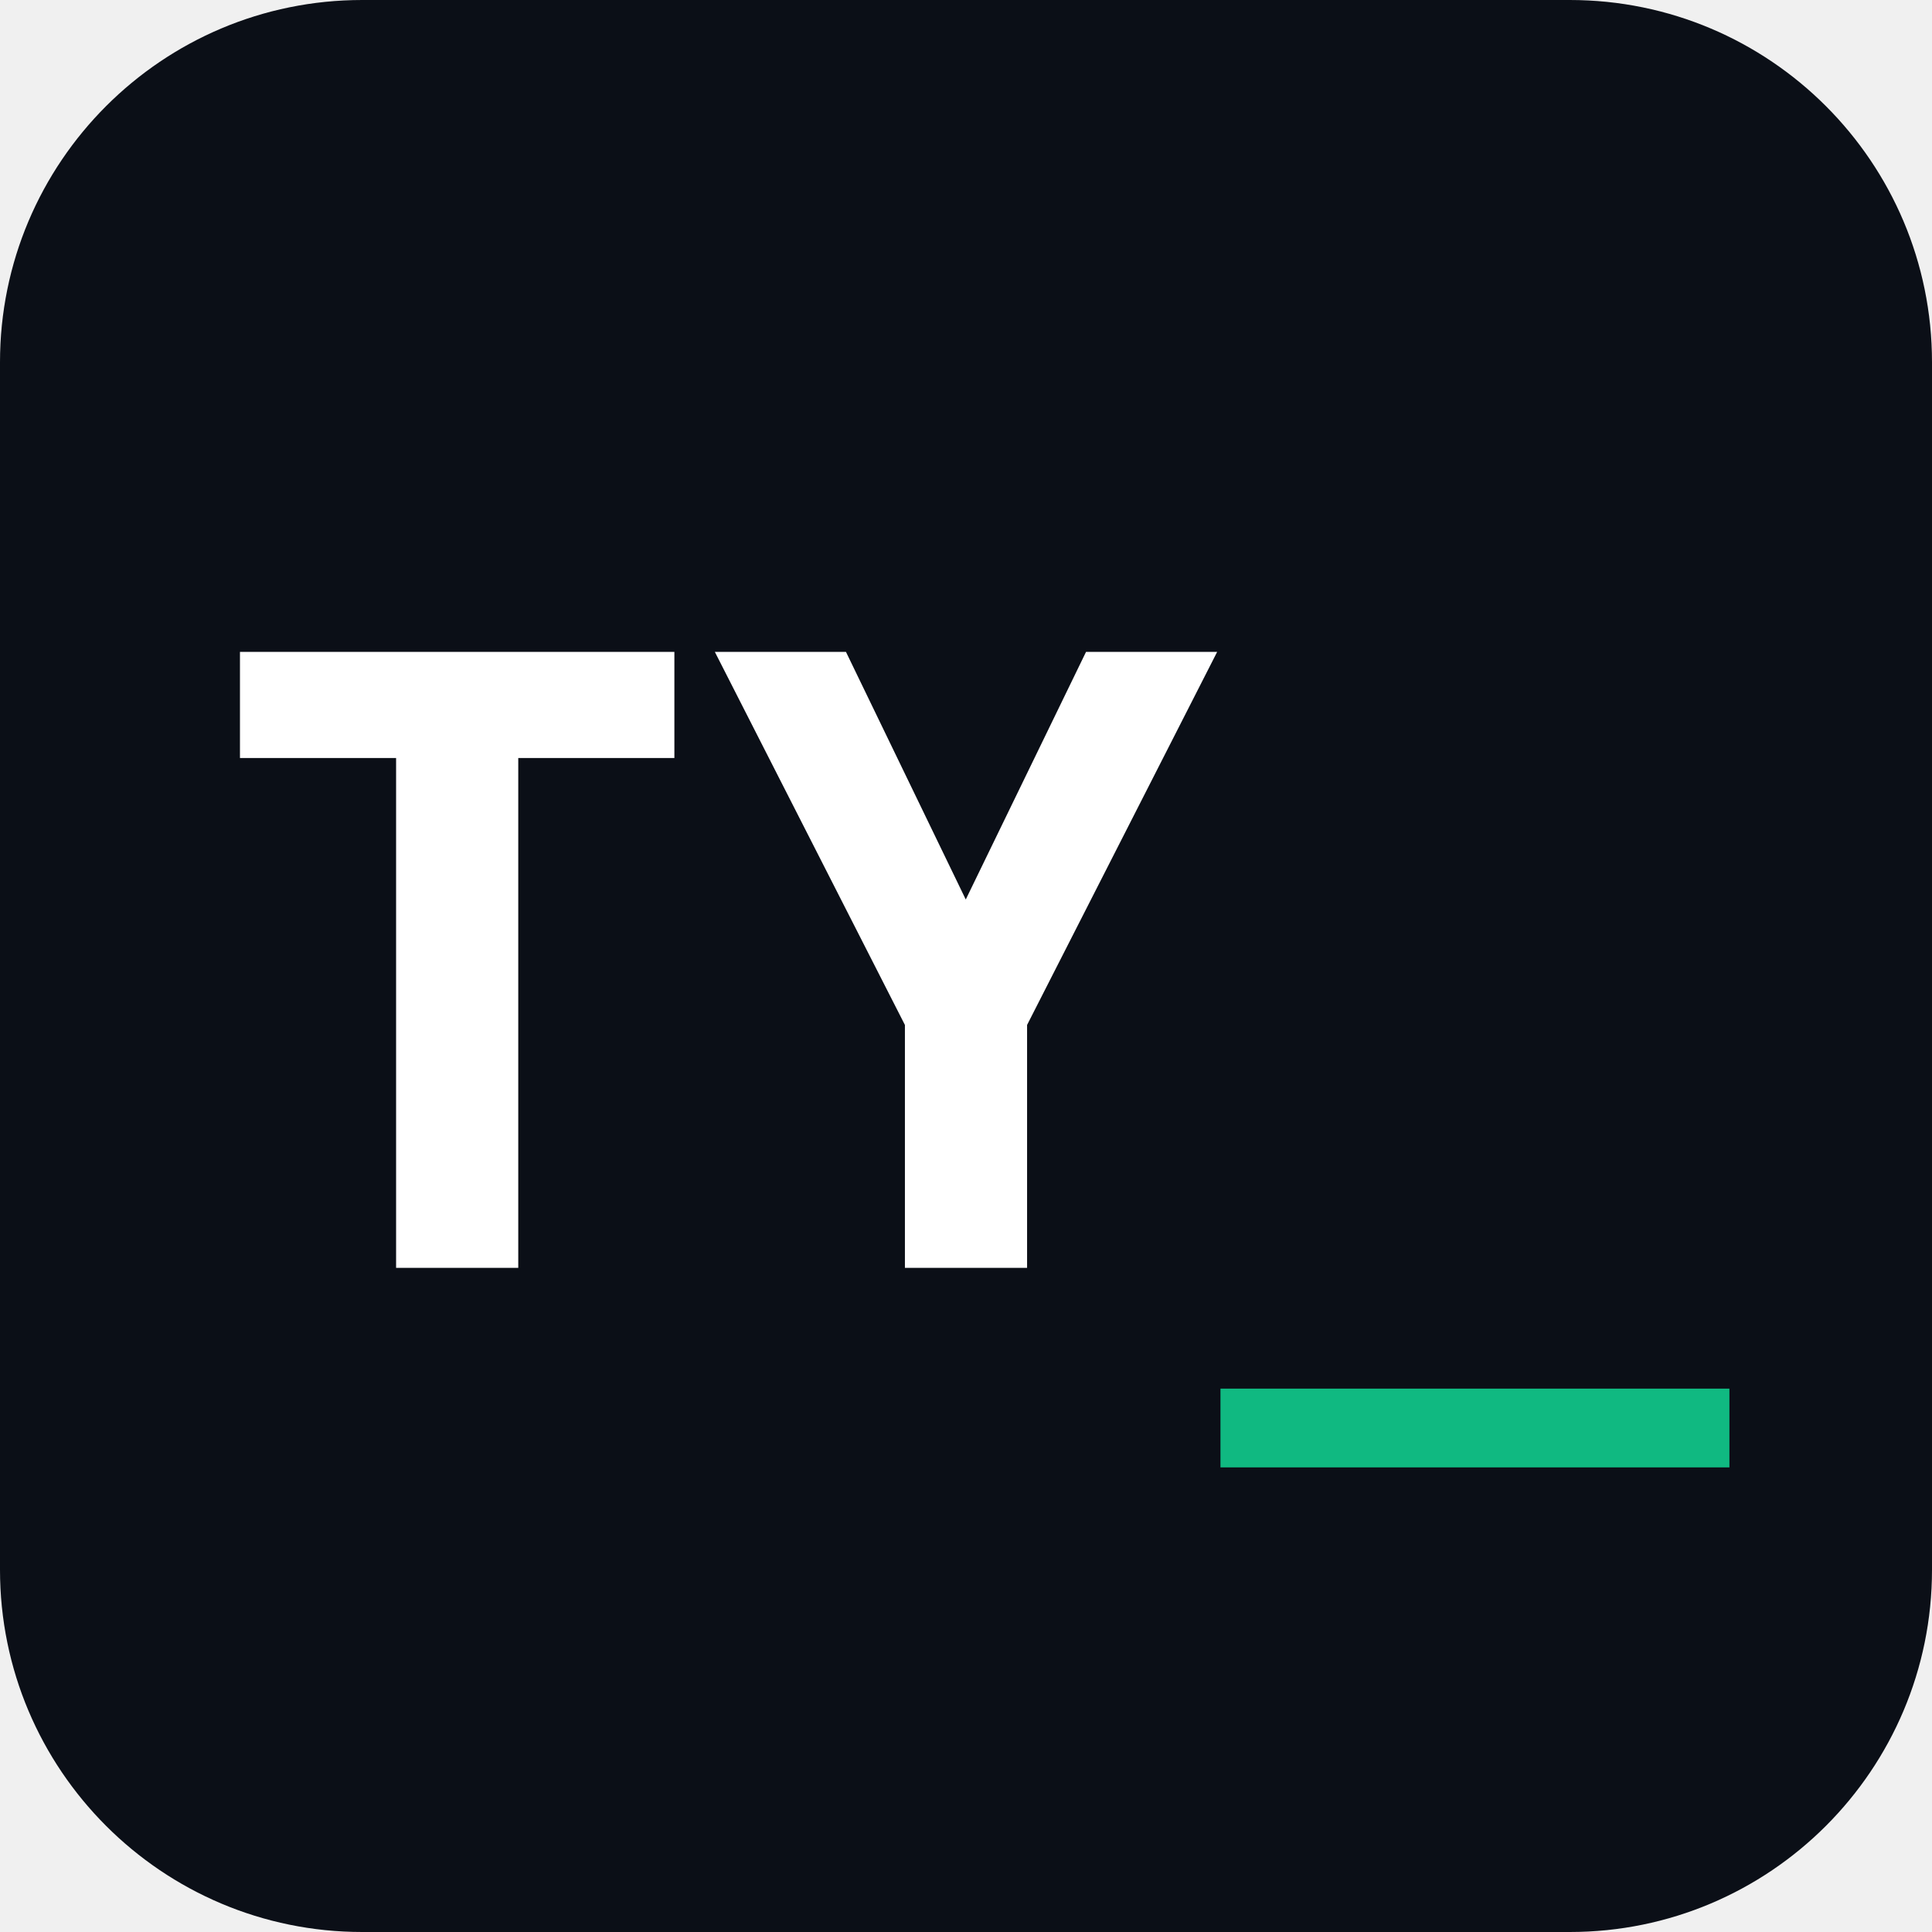
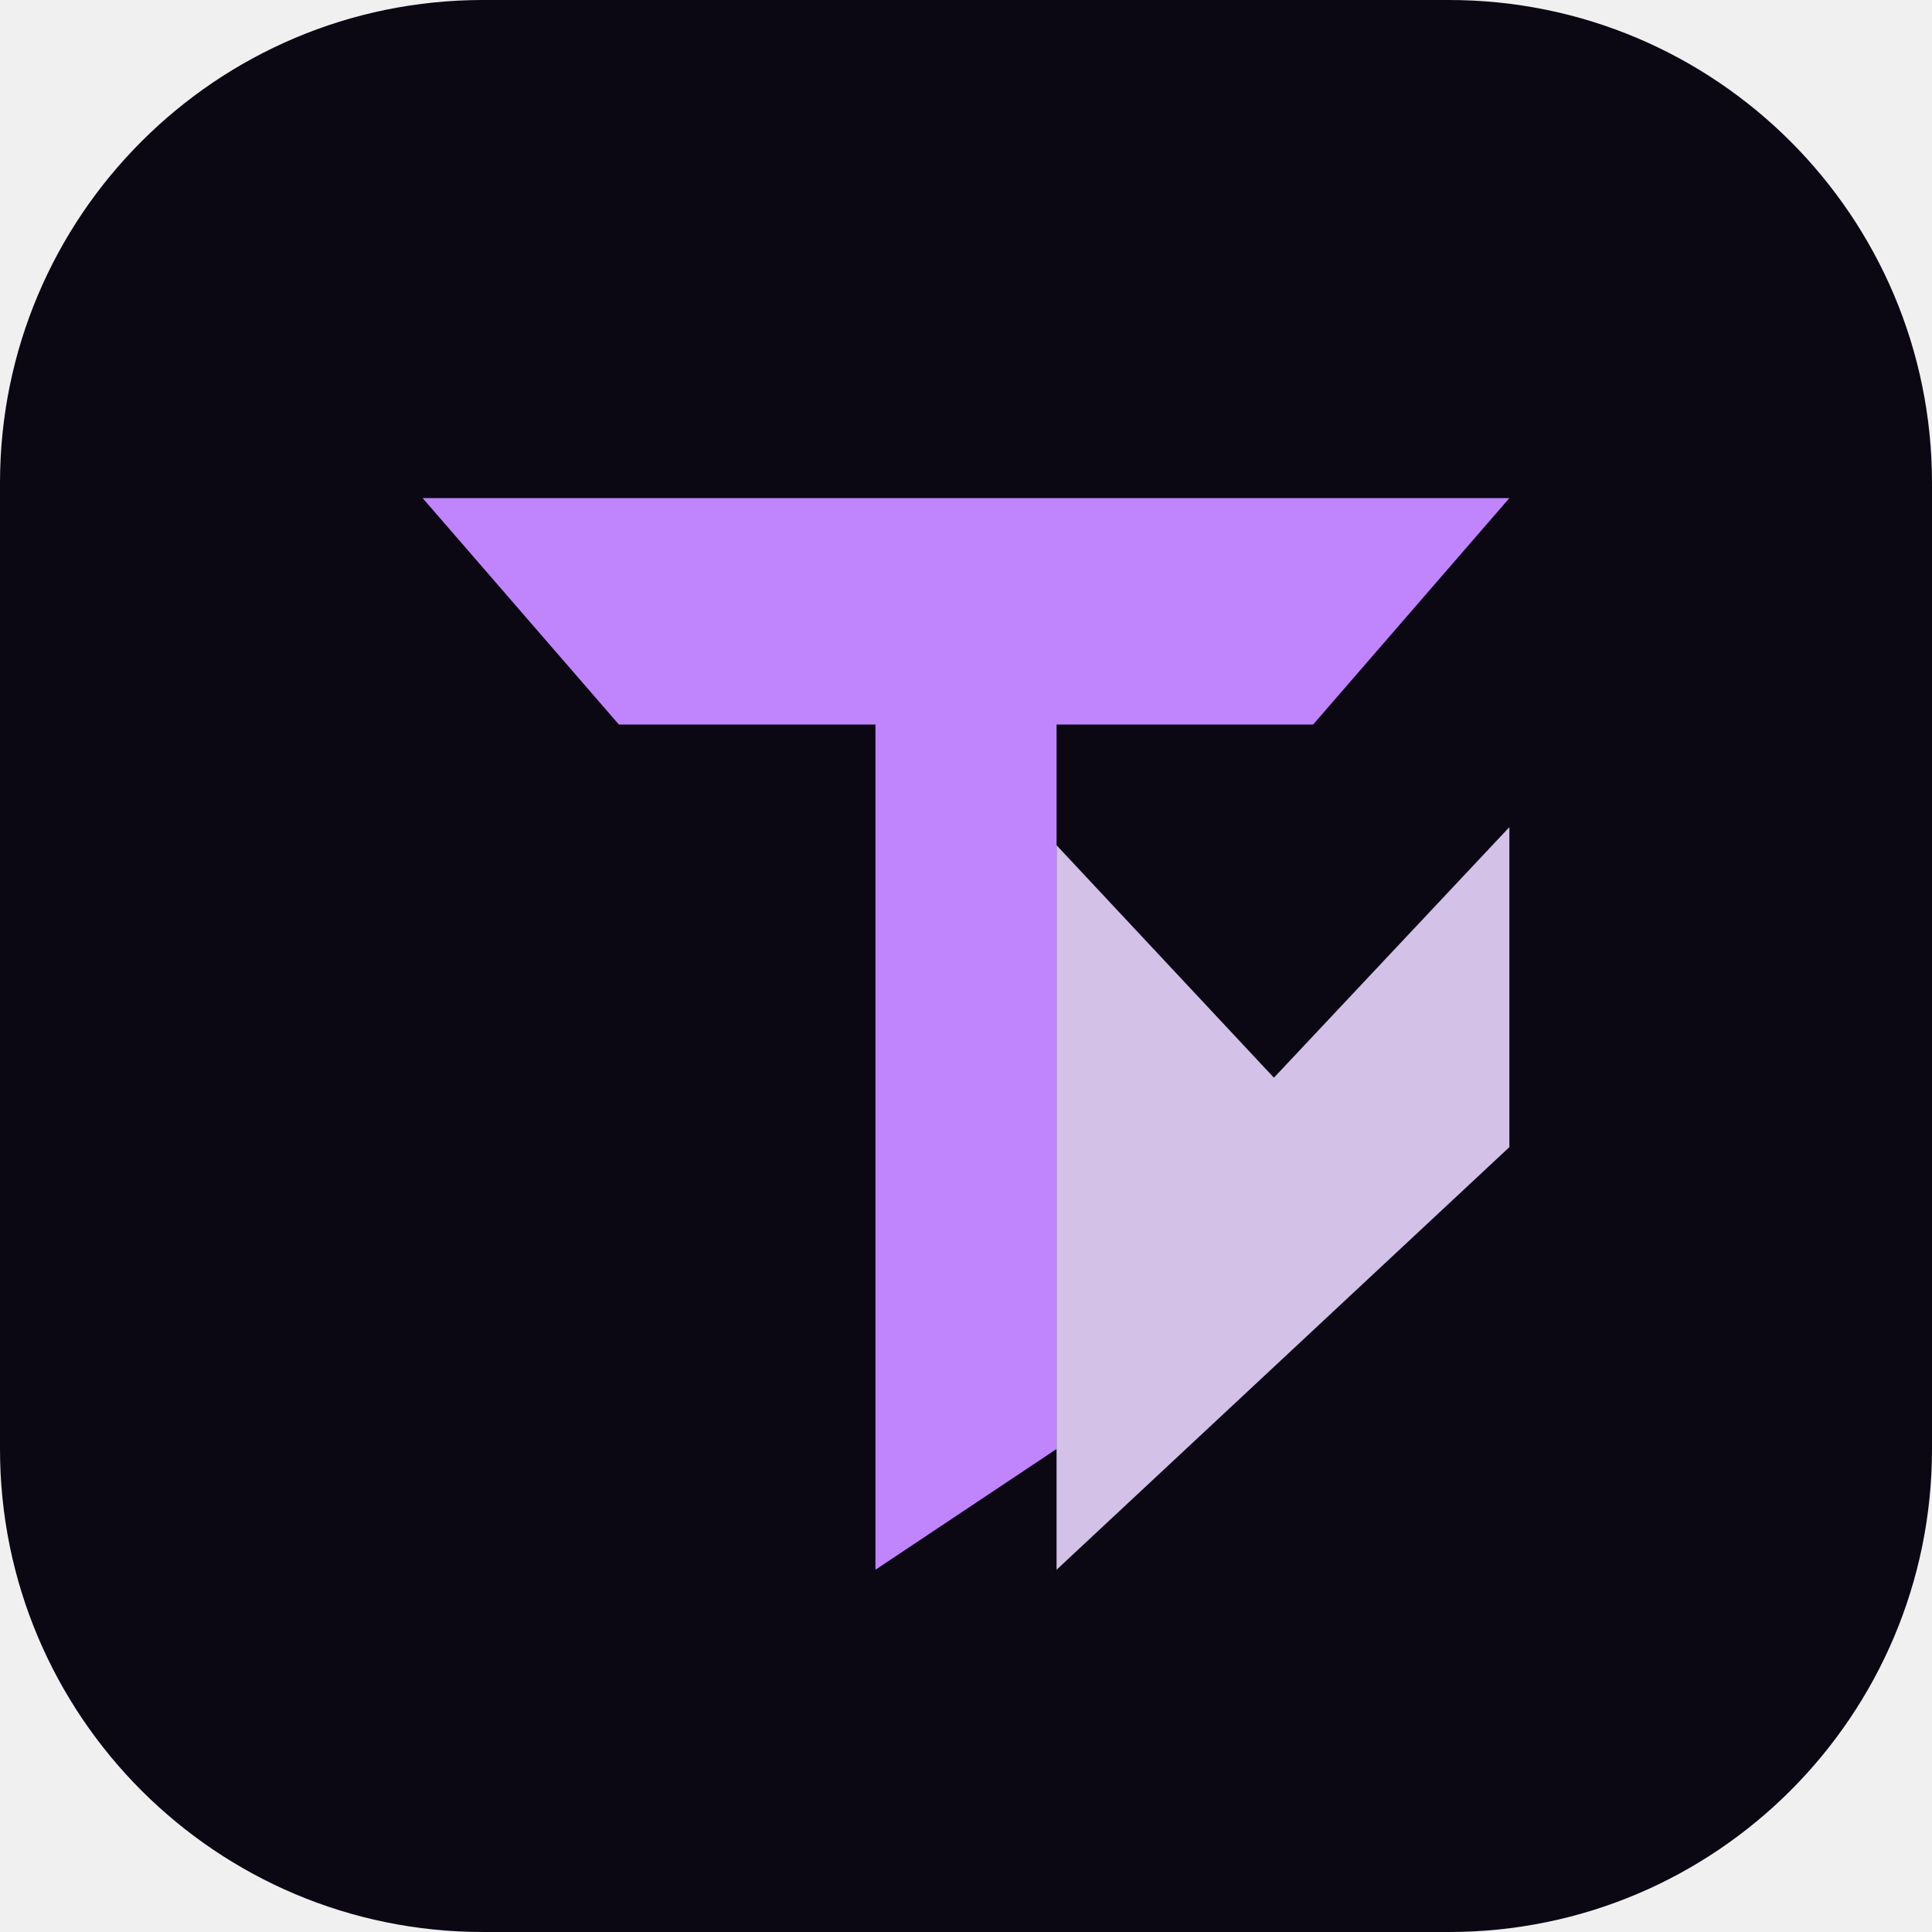
<svg xmlns="http://www.w3.org/2000/svg" viewBox="0 0 64 64">
-   <rect width="64" height="64" rx="12" fill="#0B0F17" />
-   <text x="32" y="42" font-family="monospace" font-size="28" font-weight="bold" fill="#ffffff" text-anchor="middle">TY<tspan fill="#10B981">_</tspan>
-   </text>
+   <defs>
+     <linearGradient id="g" x1="9" y1="7" x2="55" y2="57">
+       <stop stop-color="#c084fc" />
+       <stop offset=".5" stop-color="#8b5cf6" />
+       <stop offset="1" stop-color="#d946ef" />
+     </linearGradient>
+   </defs>
+   <rect width="64" height="64" rx="16" fill="#0b0814" />
+   <path d="M14 16.5h36L43.5 24H35v24l-6 4V24h-8.5L14 16.5Z" fill="url(#g)" />
+   <path d="m35 28 7.2 7.7L50 27.4V38L35 52V28Z" fill="#e9d5ff" fill-opacity=".9" />
</svg>
